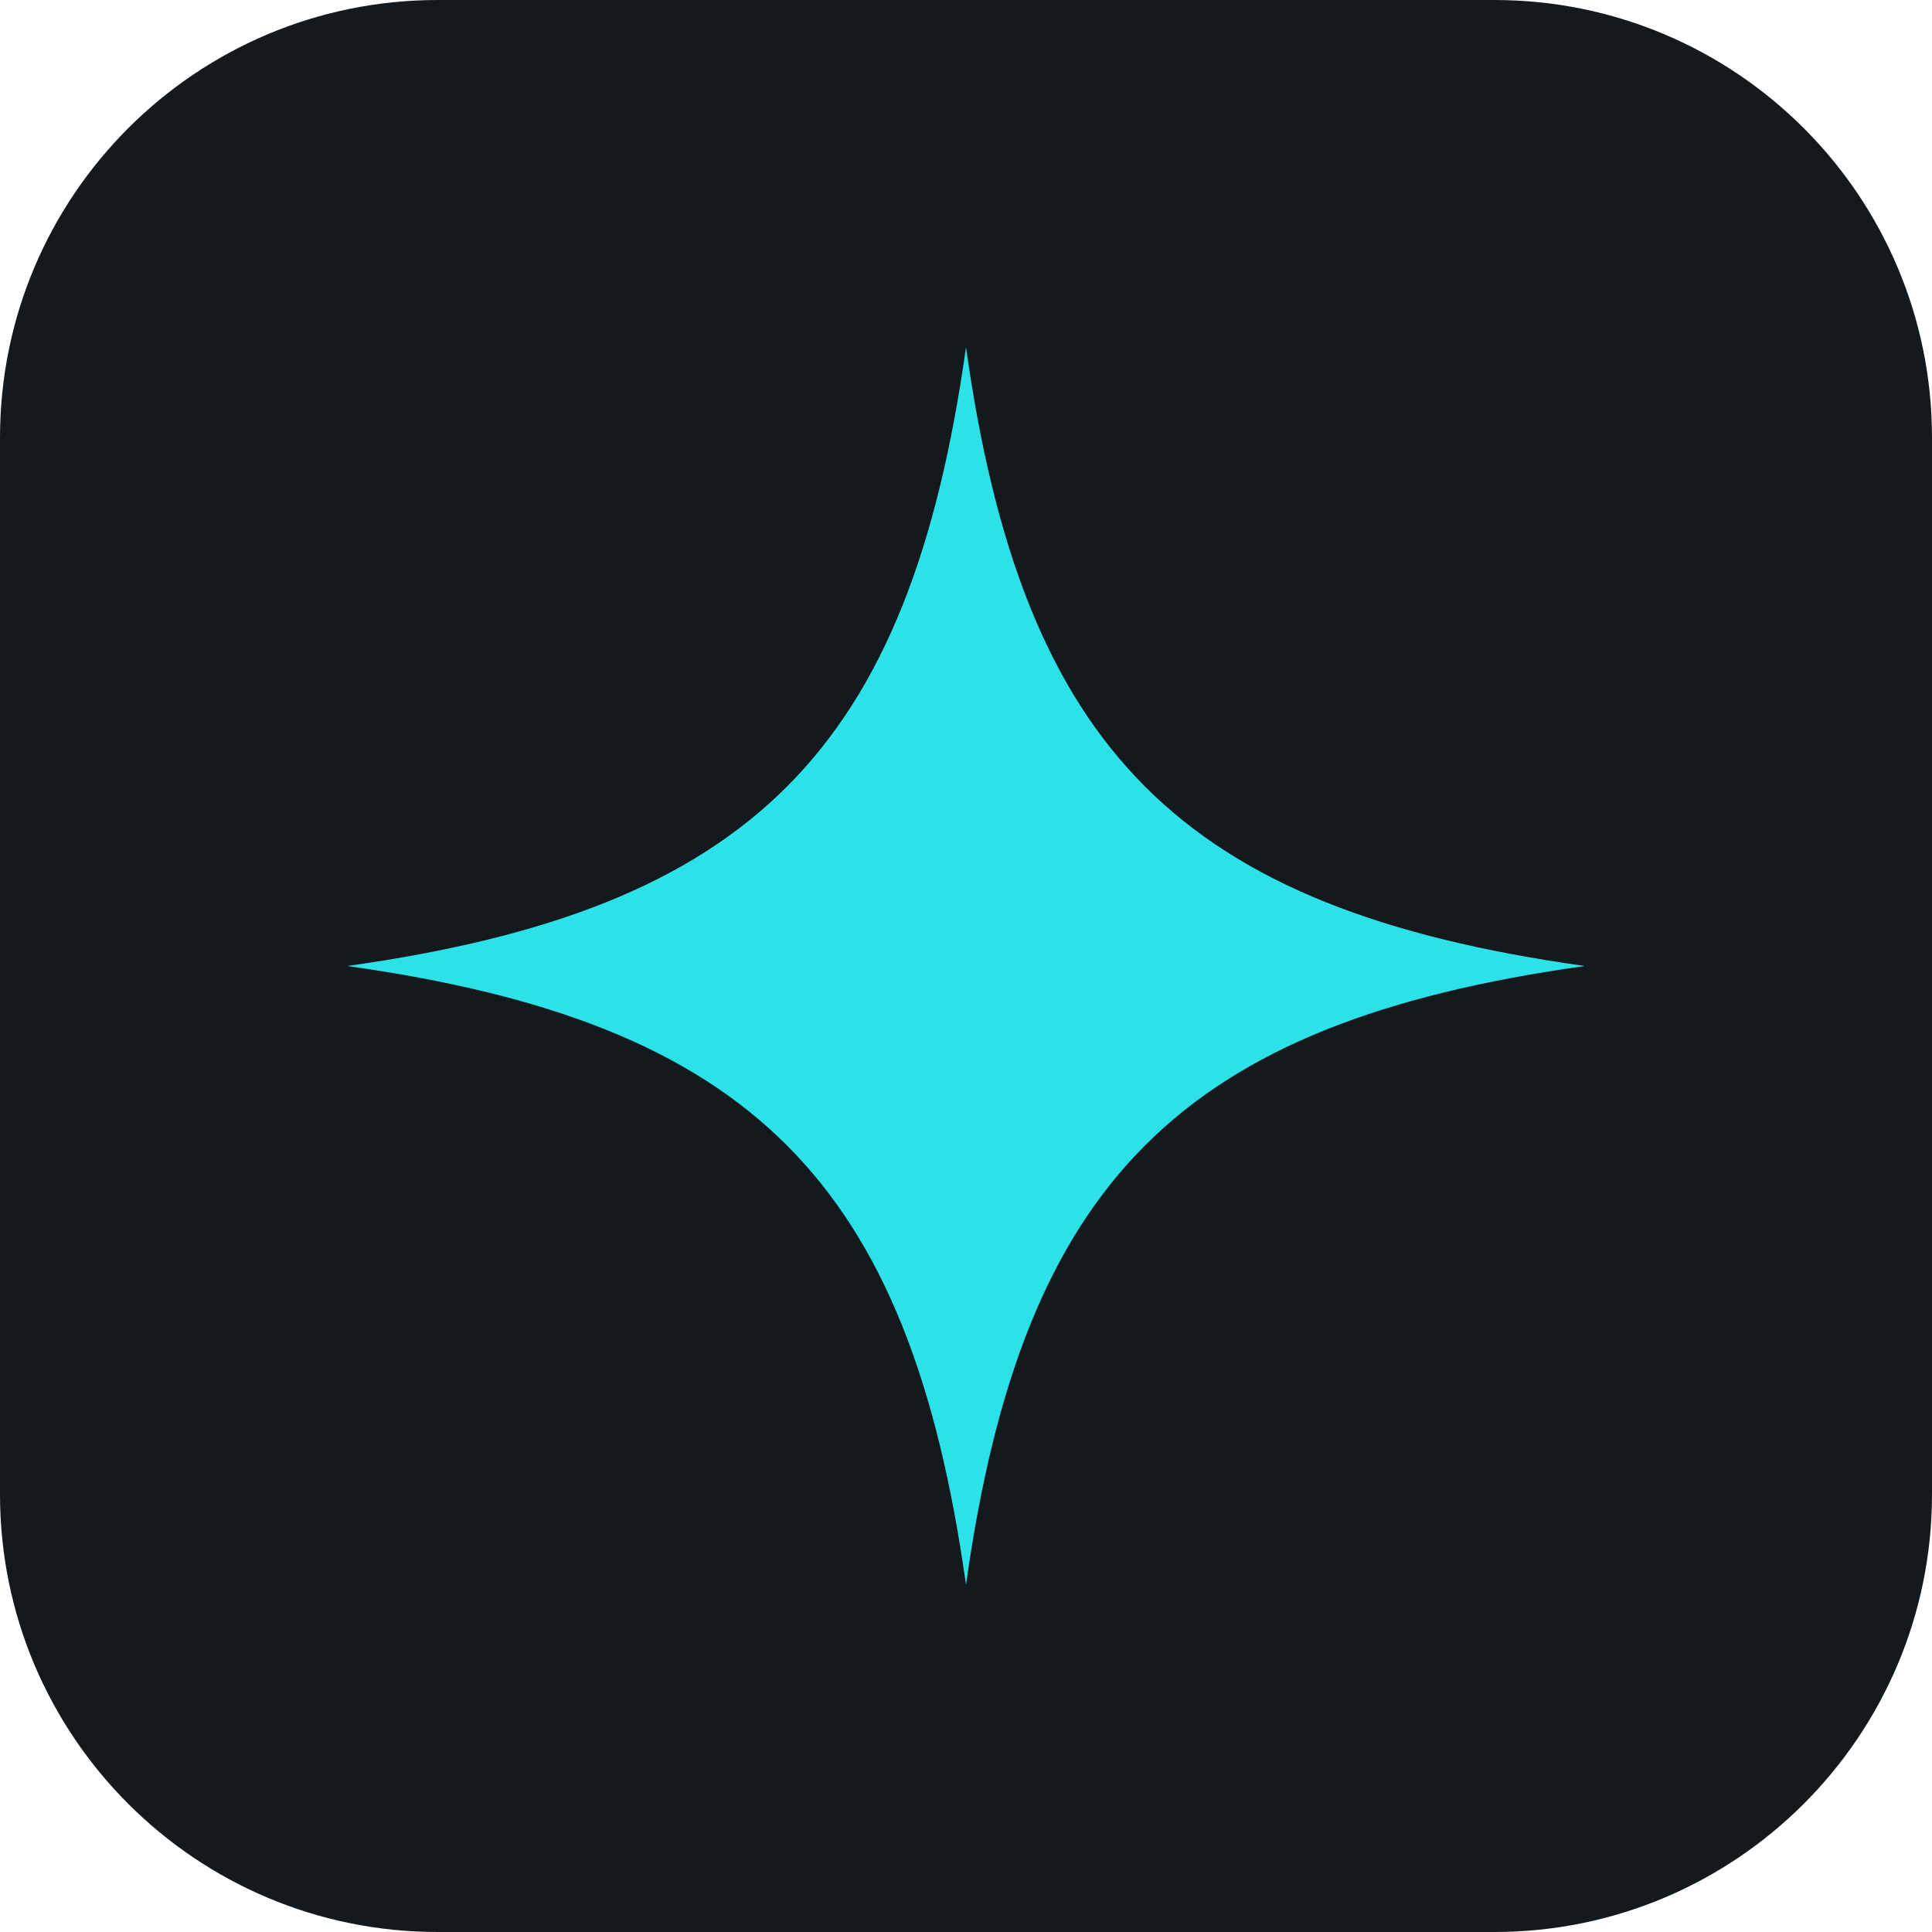
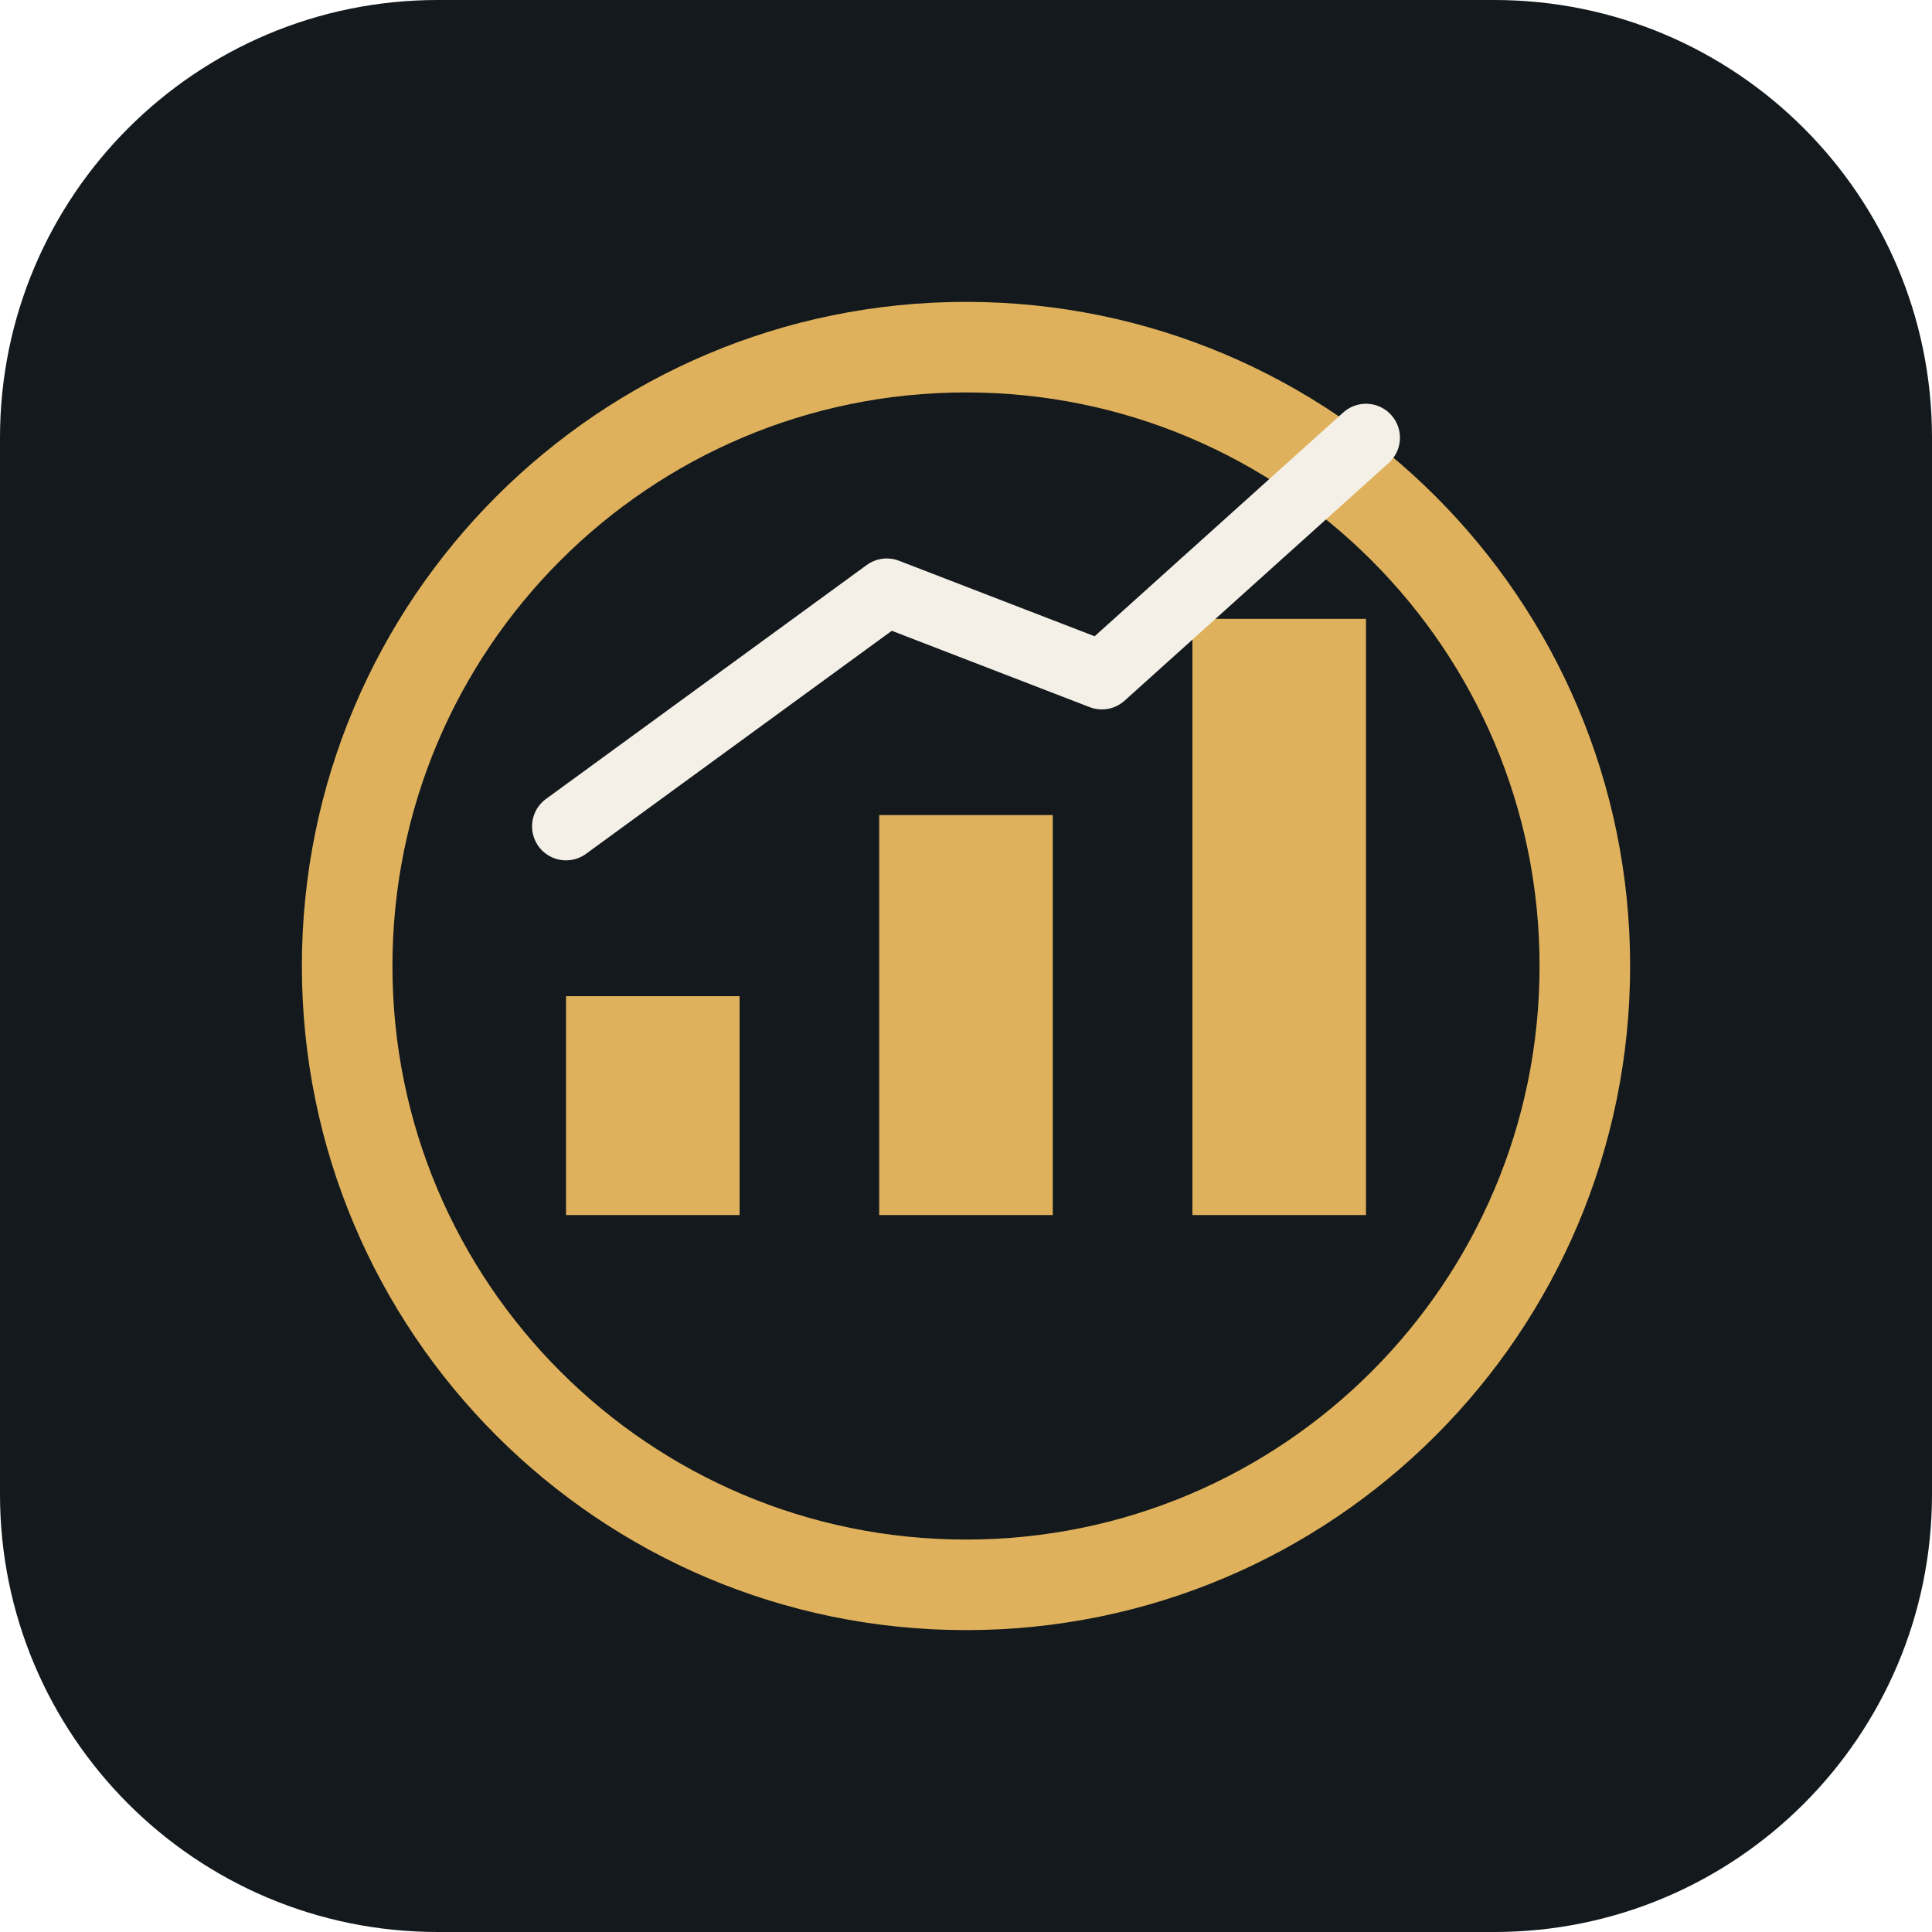
<svg xmlns="http://www.w3.org/2000/svg" viewBox="0 0 512 512">
  <rect width="512" height="512" rx="116" fill="#13191c" />
-   <path d="M256 92C271 199 313 241 420 256C313 271 271 313 256 420C241 313 199 271 92 256C199 241 241 199 256 92Z" fill="#2ce2e8" />
+   <circle cx="256" cy="256" r="164" fill="none" stroke="#dfb15c" stroke-width="24" />
+   <path d="M150 322V264h46v58zm83 0V216h46v106zm83 0V164h46v158z" fill="#dfb15c" />
+   <path d="m150 219 85-62 57 22 70-63" fill="none" stroke="#f4f0e8" stroke-width="18" stroke-linecap="round" stroke-linejoin="round" />
</svg>
